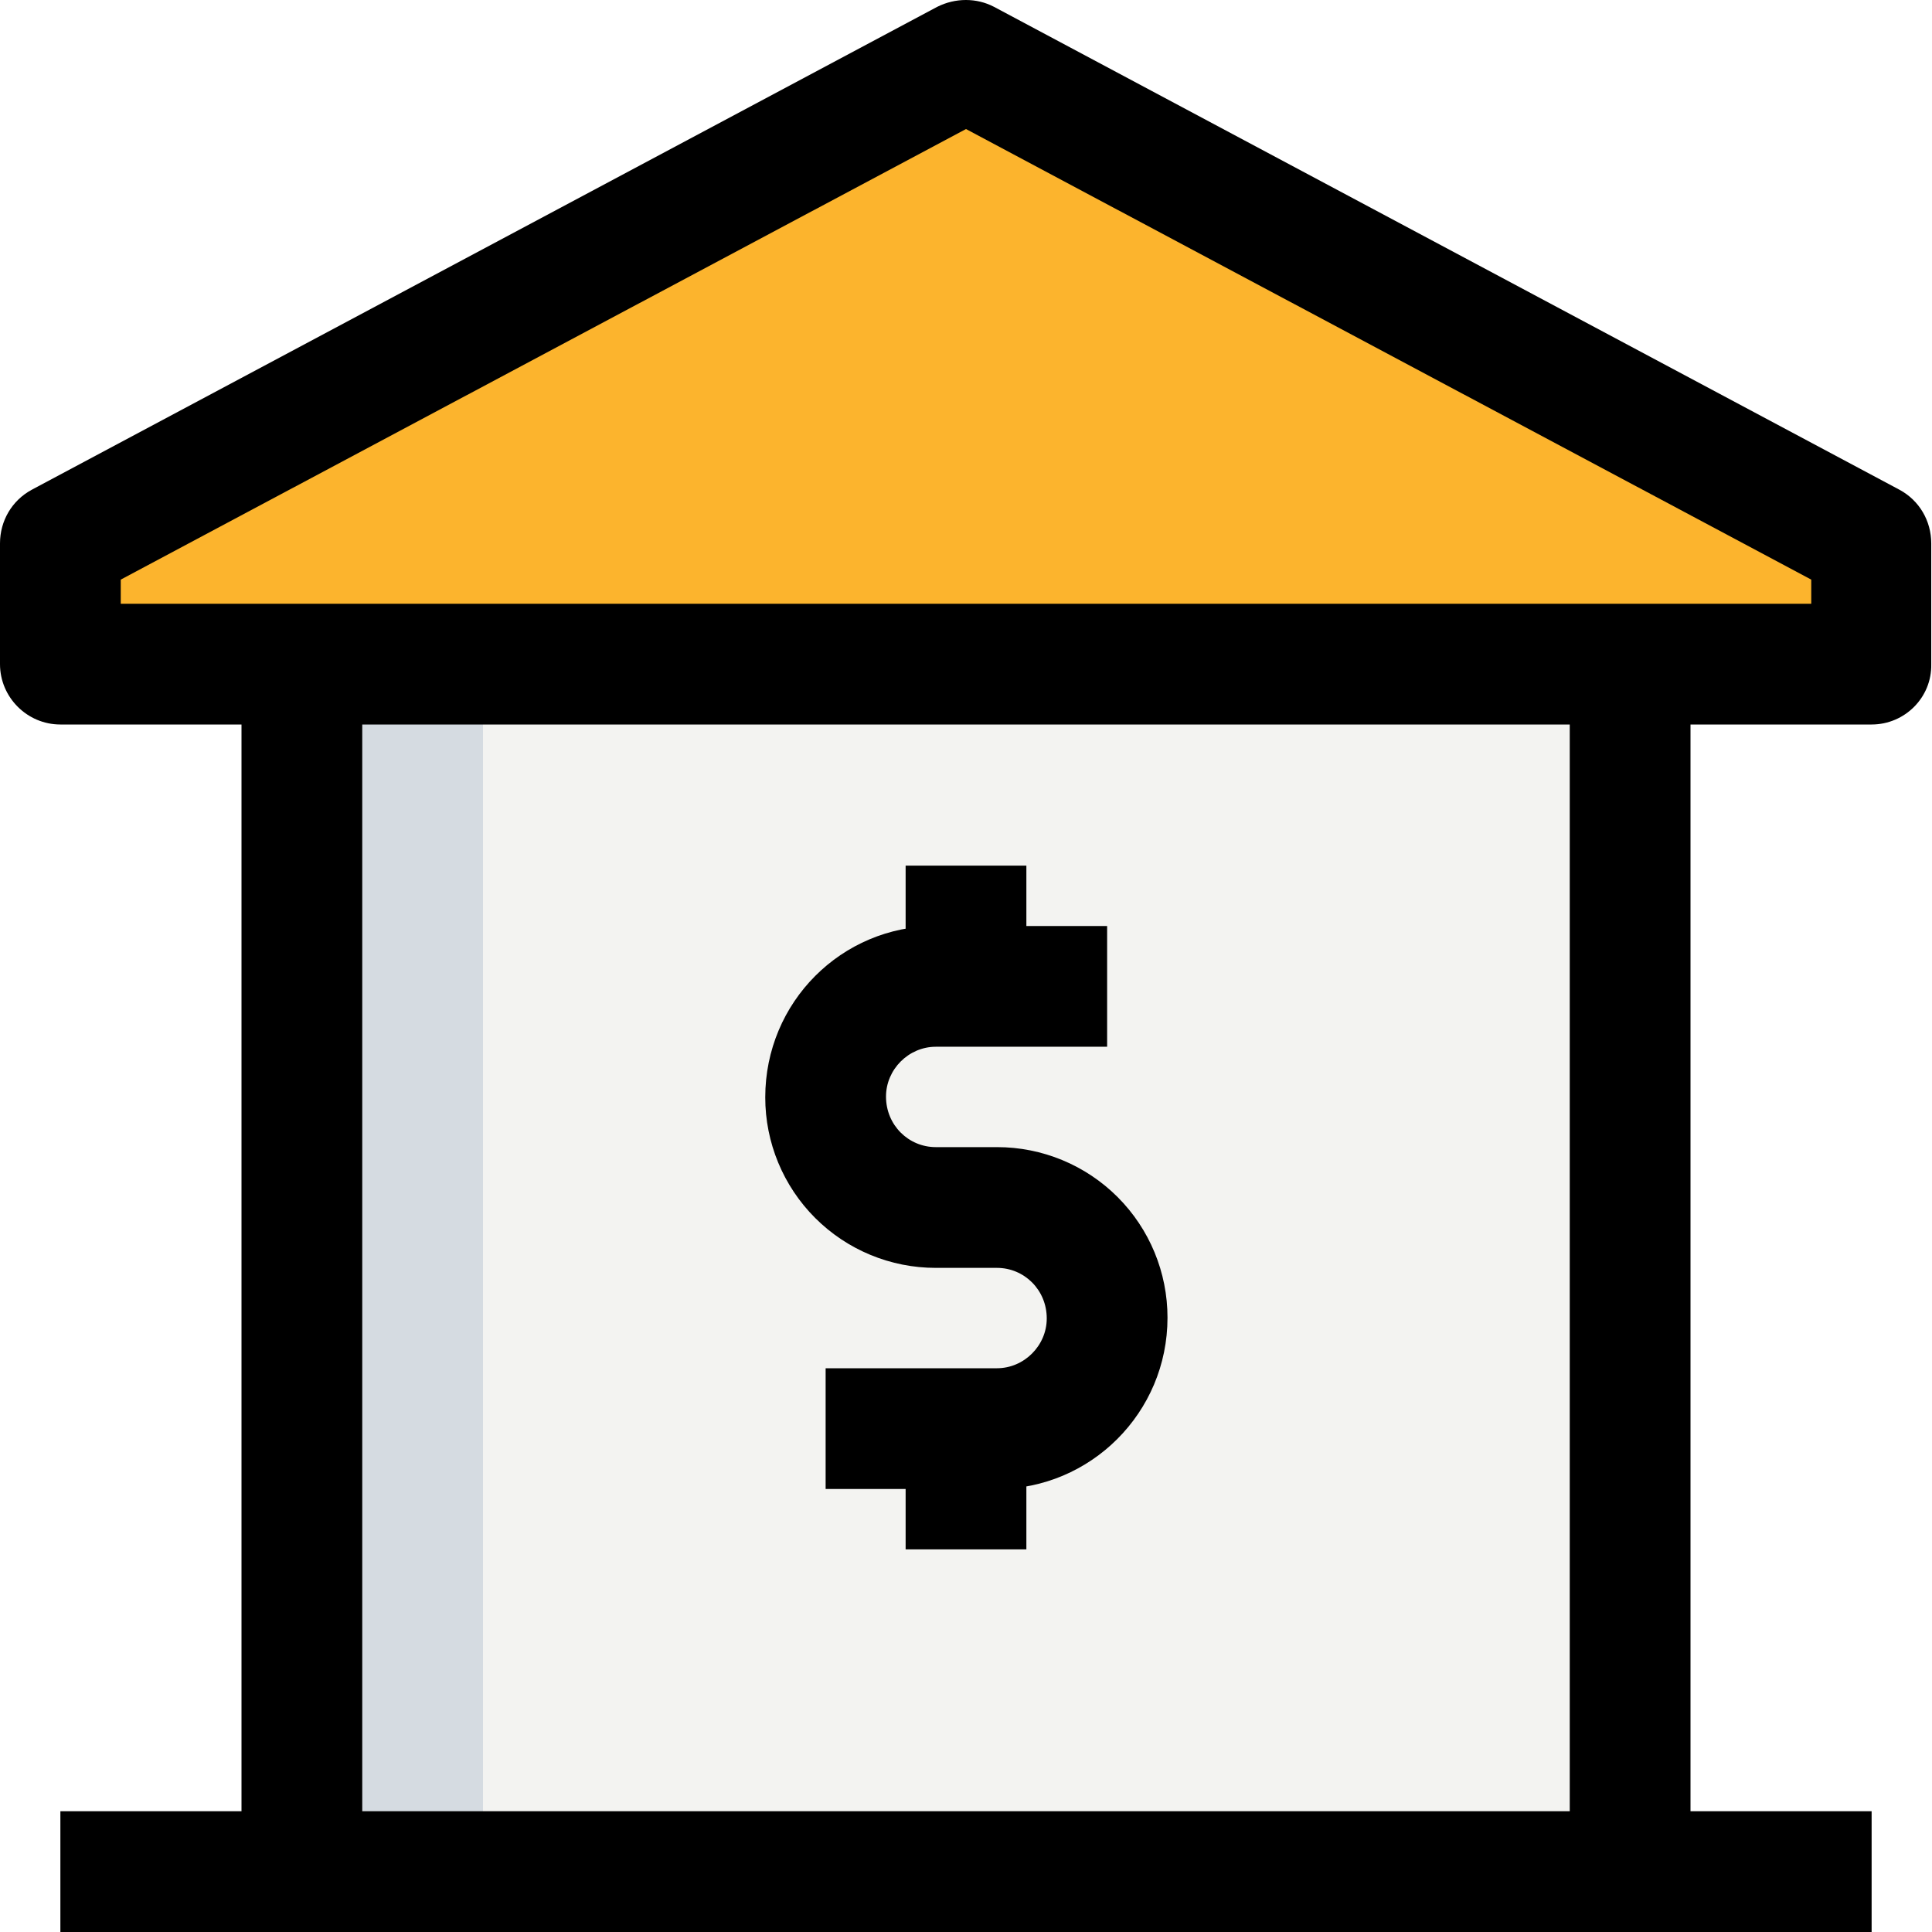
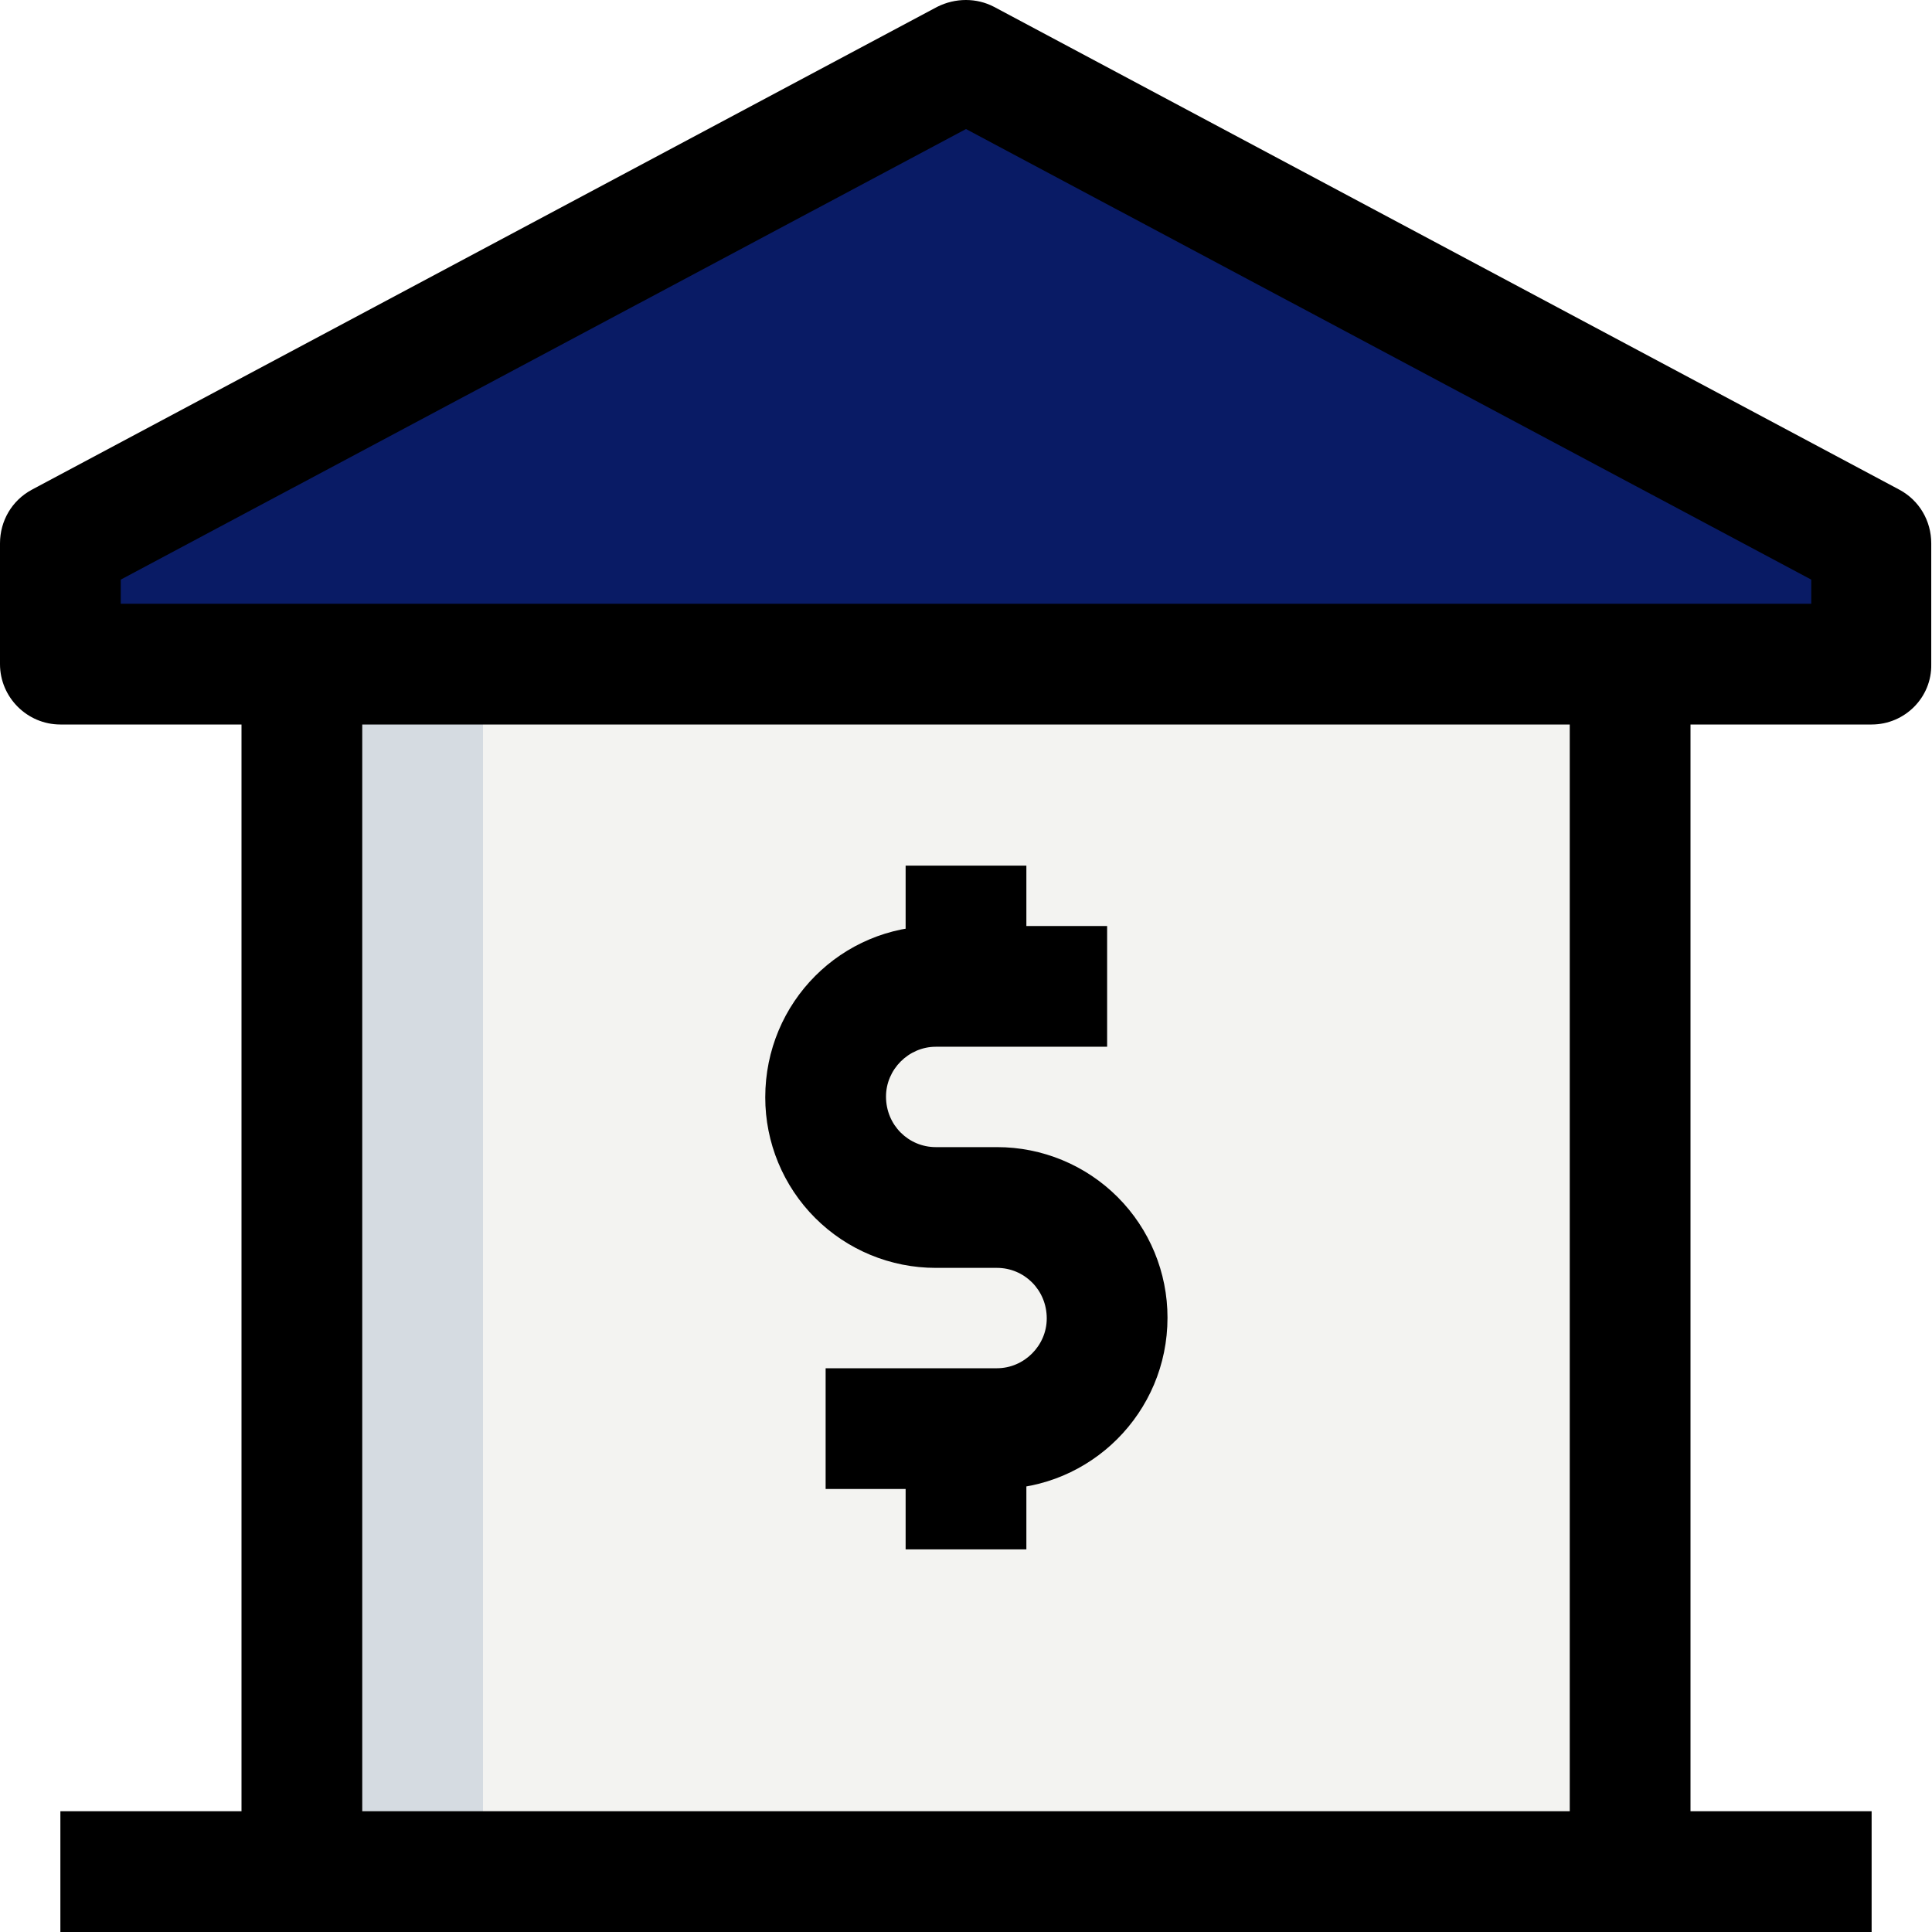
<svg xmlns="http://www.w3.org/2000/svg" width="256" height="256">
-   <path fill="#fcb42d" d="M248 72v16H8V72L128 8l120 64z" />
+   <path fill="#091b65" d="M248 72v16H8V72L128 8l120 64z" />
  <path fill="#f3f3f1" d="M40 88h176v160H40V88z" />
  <path fill="#d5dbe1" d="M40 88h24v160H40V88z" />
  <path d="M248 96H8c-4.4 0-8-3.6-8-8V72c0-3 1.6-5.7 4.2-7.1l120-64c2.4-1.2 5.2-1.2 7.5 0l120 64c2.6 1.4 4.2 4.1 4.2 7.1v16c.1 4.4-3.5 8-7.9 8zM16 80h224v-3.2L128 17.1 16 76.8V80zM8 240h240v16H8v-16zm124.1-42.7h-22.7v-16h22.7c3.6 0 6.6-3 6.6-6.6 0-3.8-3-6.7-6.6-6.7H124a22.58 22.58 0 0 1-22.6-22.6c0-12.6 10.1-22.7 22.6-22.7h22.7v16H124c-3.6 0-6.6 3-6.6 6.6 0 3.8 3 6.7 6.6 6.7h8.1a22.58 22.58 0 0 1 22.6 22.6c0 12.6-10.2 22.7-22.6 22.7z" />
  <path d="M120 114.7h16v16h-16v-16zm0 74.6h16v16h-16v-16zM32 88h16v160H32V88zm176 0h16v160h-16V88z" />
</svg>
